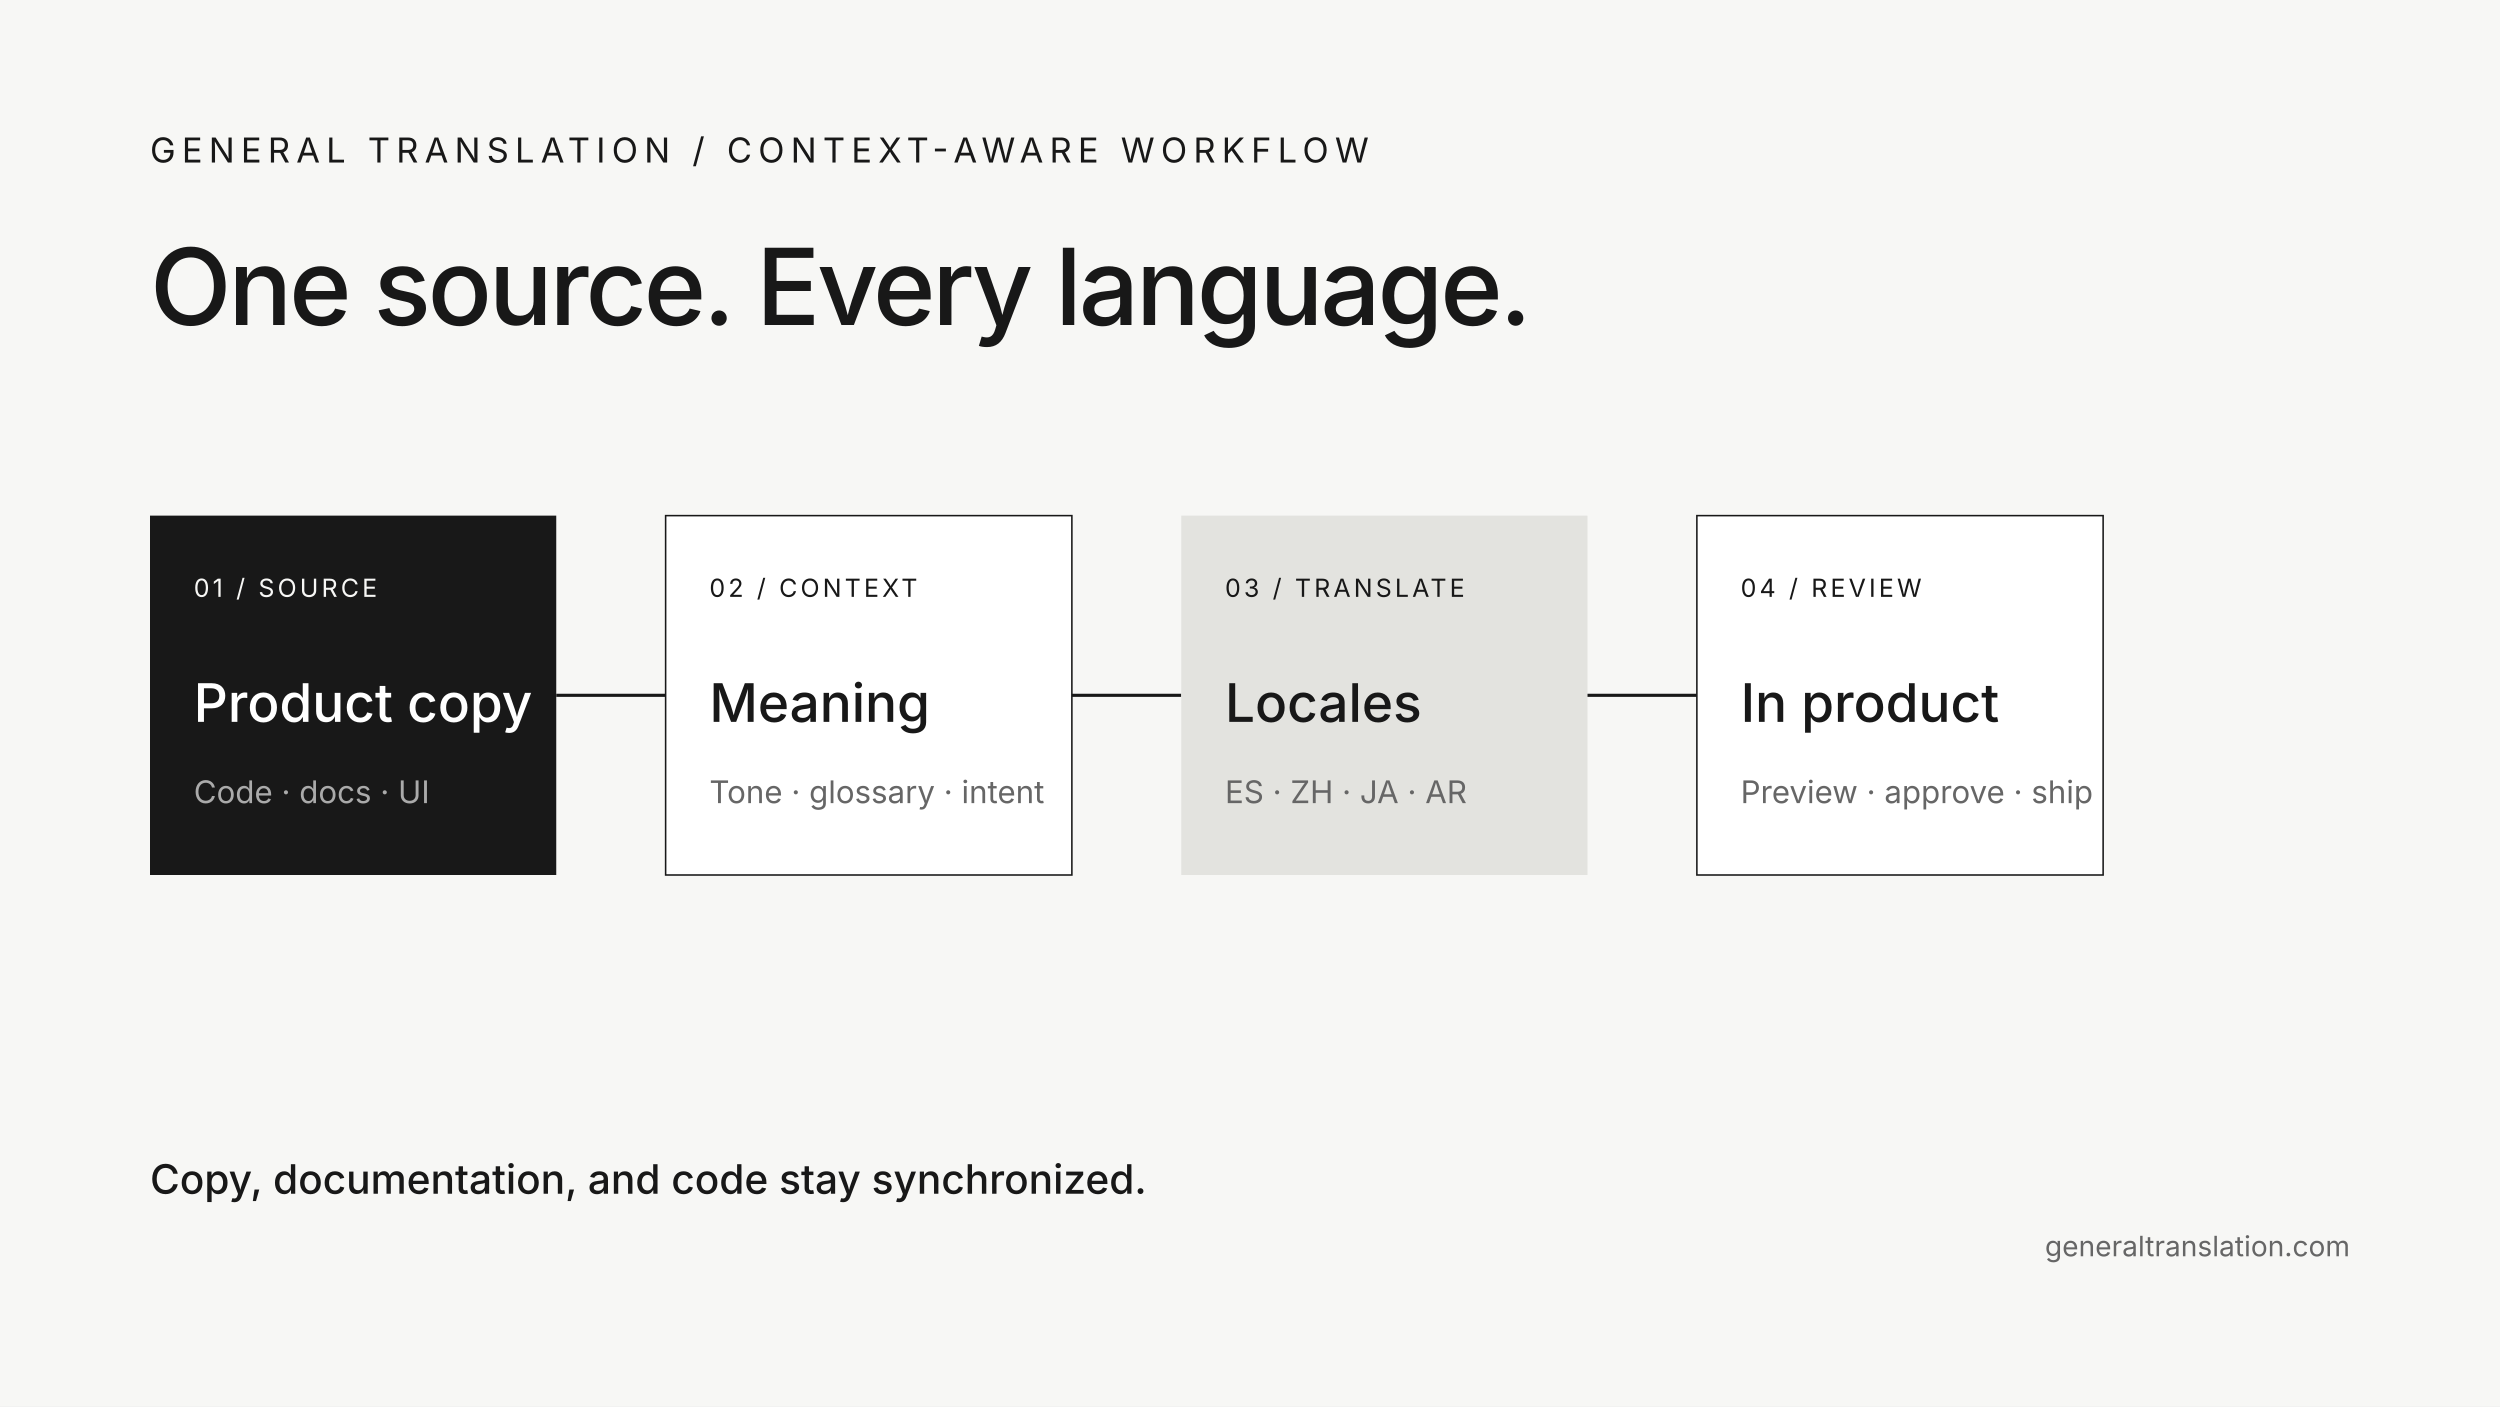
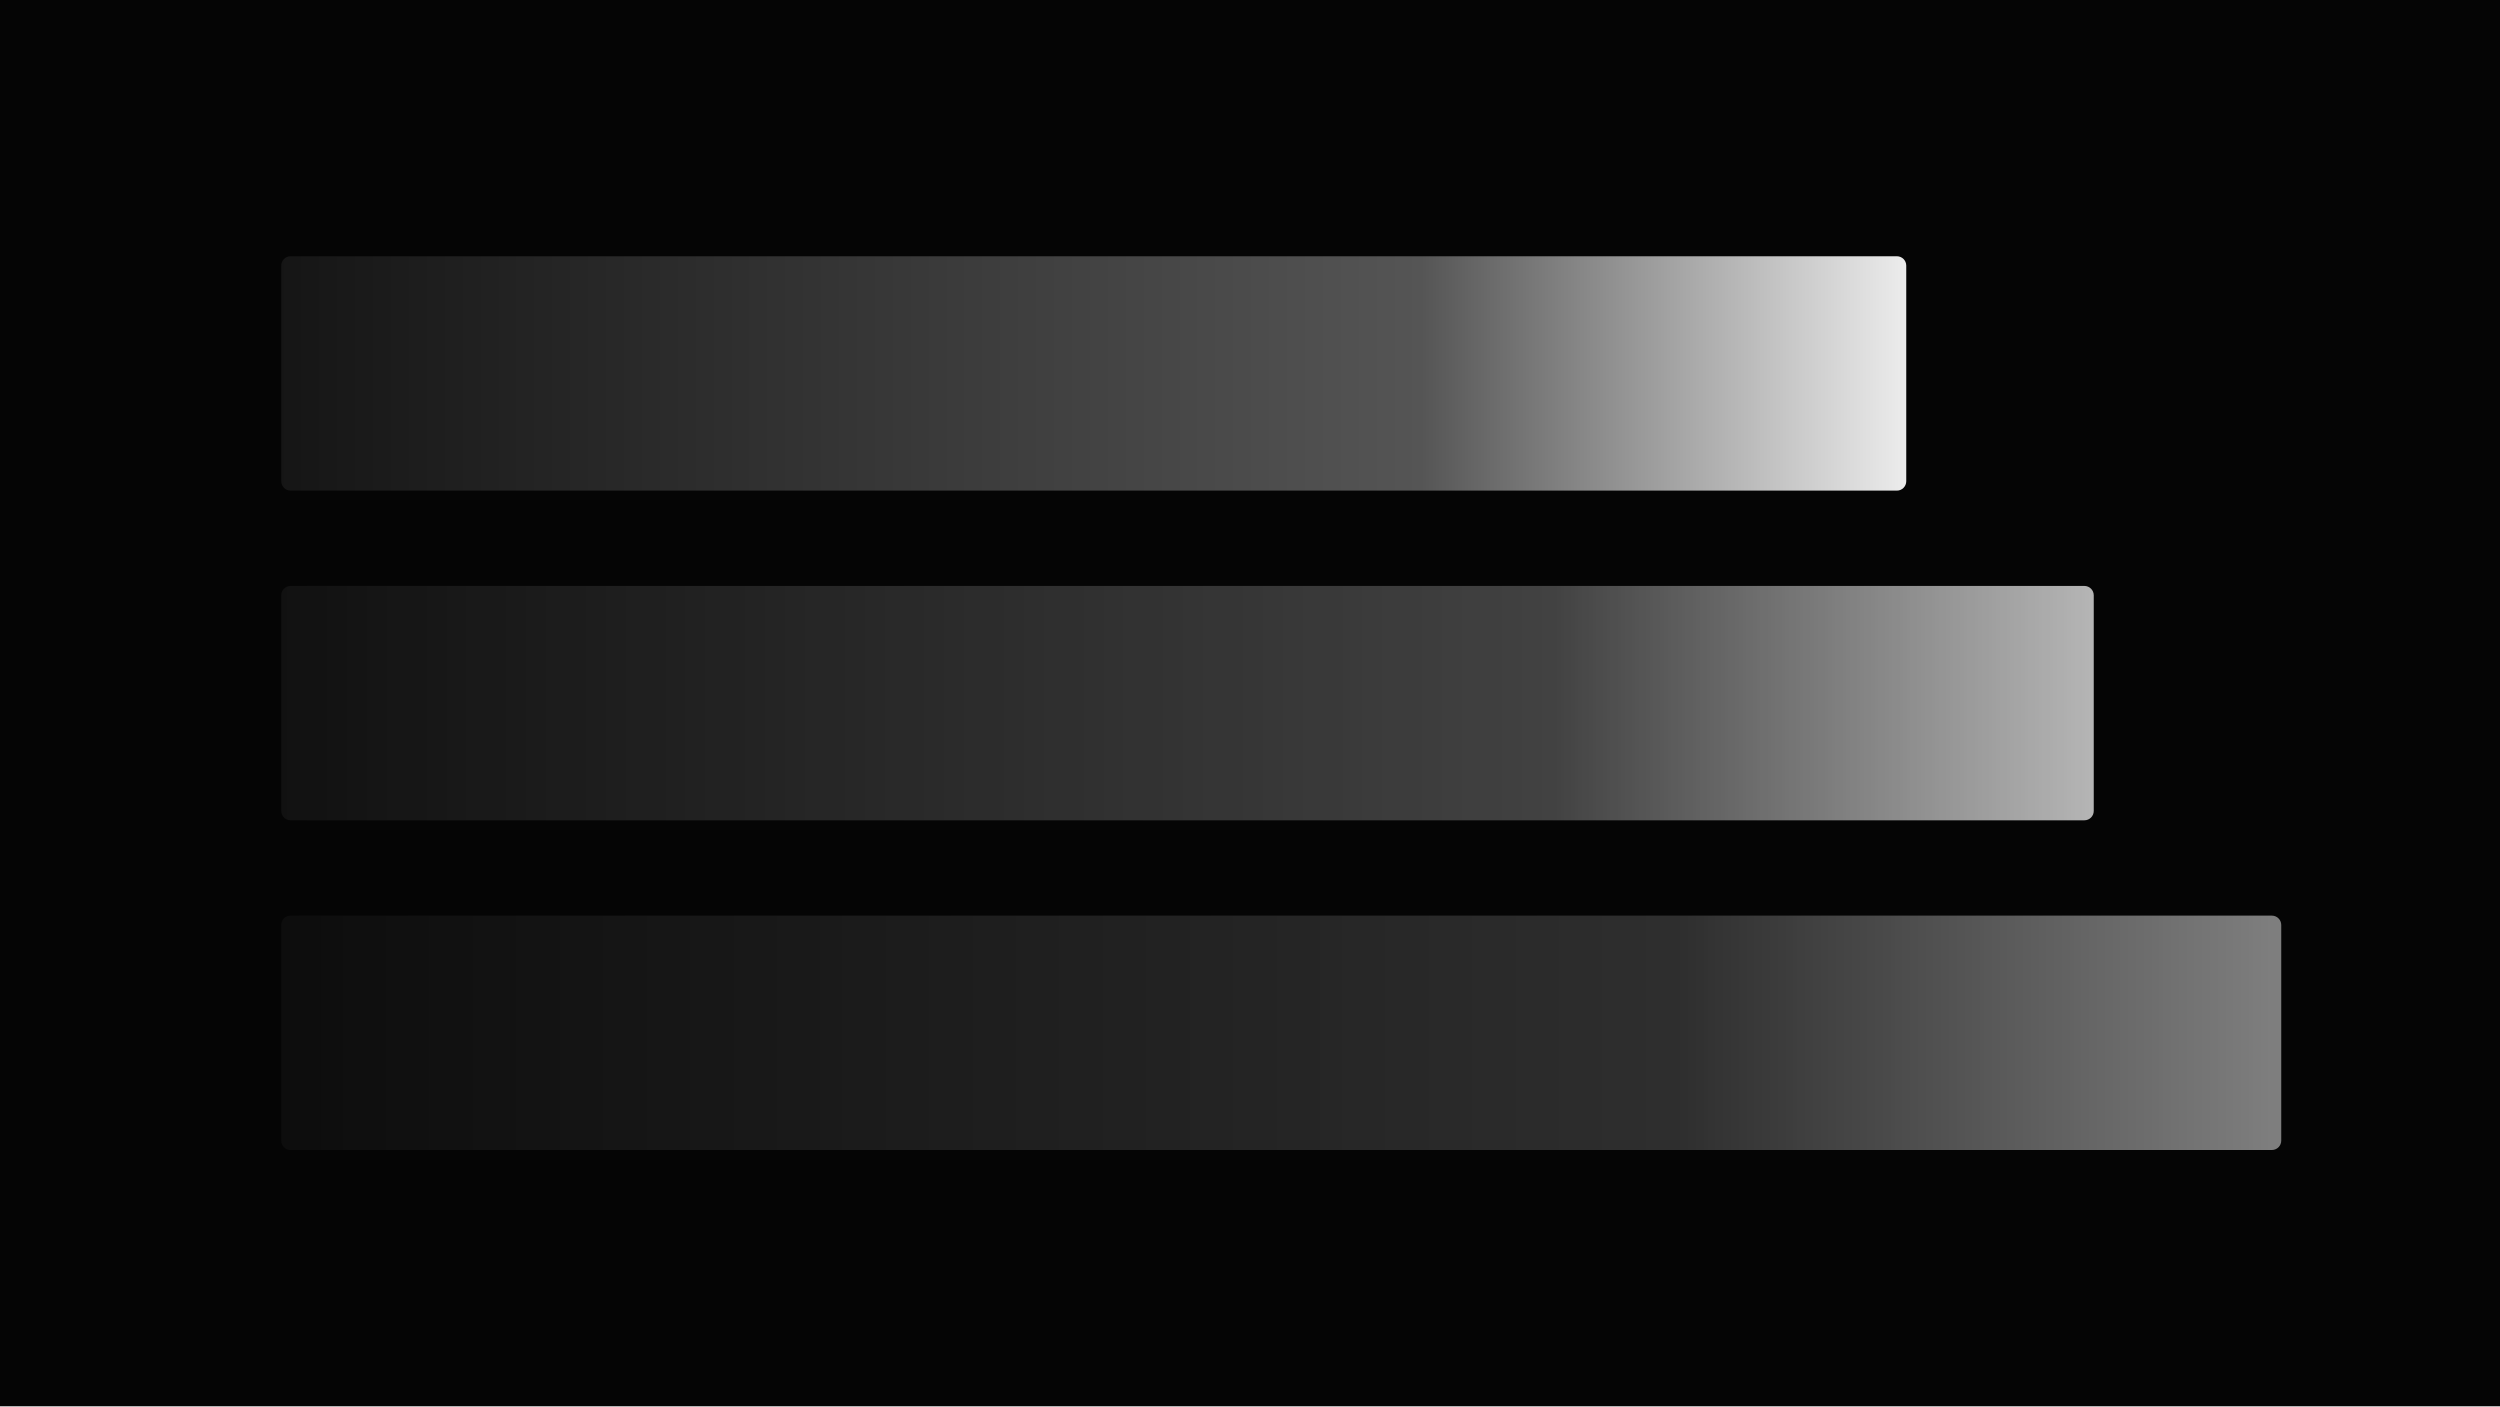
<svg xmlns="http://www.w3.org/2000/svg" width="1600" height="900" viewBox="0 0 1600 900" role="img" aria-labelledby="title description">
-   <rect width="1600" height="900" fill="#f7f7f5" />
-   <g font-family="Inter, Arial, sans-serif" fill="#181818">
-     <text x="96" y="104" font-size="22" letter-spacing="4">GENERAL TRANSLATION / CONTEXT-AWARE WORKFLOW</text>
-     <text x="96" y="208" font-size="68" font-weight="500" letter-spacing="-2">One source. Every language.</text>
-     <g transform="translate(96 330)" font-size="20">
-       <rect width="260" height="230" fill="#181818" />
-       <text x="28" y="52" fill="#f7f7f5" font-size="16" letter-spacing="2">01 / SOURCE</text>
-       <text x="28" y="132" fill="#fff" font-size="34" font-weight="500">Product copy</text>
-       <text x="28" y="184" fill="#aaa">Code · docs · UI</text>
-       <path d="M260 115H330" stroke="#181818" stroke-width="2" />
-       <rect x="330" width="260" height="230" fill="#fff" stroke="#181818" />
-       <text x="358" y="52" font-size="16" letter-spacing="2">02 / CONTEXT</text>
-       <text x="358" y="132" font-size="34" font-weight="500">Meaning</text>
-       <text x="358" y="184" fill="#666">Tone · glossary · intent</text>
-       <path d="M590 115H660" stroke="#181818" stroke-width="2" />
-       <rect x="660" width="260" height="230" fill="#e3e3df" />
-       <text x="688" y="52" font-size="16" letter-spacing="2">03 / TRANSLATE</text>
-       <text x="688" y="132" font-size="34" font-weight="500">Locales</text>
-       <text x="688" y="184" fill="#666">ES · ZH · JA · AR</text>
-       <path d="M920 115H990" stroke="#181818" stroke-width="2" />
-       <rect x="990" width="260" height="230" fill="#fff" stroke="#181818" />
-       <text x="1018" y="52" font-size="16" letter-spacing="2">04 / REVIEW</text>
-       <text x="1018" y="132" font-size="34" font-weight="500">In product</text>
-       <text x="1018" y="184" fill="#666">Preview · approve · ship</text>
-     </g>
-     <text x="96" y="764" font-size="26" font-weight="500">Copy, documentation, and code stay synchronized.</text>
-     <text x="1504" y="804" text-anchor="end" font-size="18" fill="#666">generaltranslation.com</text>
-   </g>
+   <defs>
+     <linearGradient id="light" x1="0" y1="0" x2="1" y2="0">
+       <stop stop-color="#151515" />
+       <stop offset=".7" stop-color="#555" />
+       <stop offset="1" stop-color="#eee" />
+     </linearGradient>
+   </defs>
+   <rect width="1600" height="900" fill="#050505" />
+   <rect x="180" y="164" width="1040" height="150" rx="6" fill="url(#light)" />
+   <rect x="180" y="375" width="1160" height="150" rx="6" fill="url(#light)" opacity=".76" />
+   <rect x="180" y="586" width="1280" height="150" rx="6" fill="url(#light)" opacity=".52" />
</svg>
